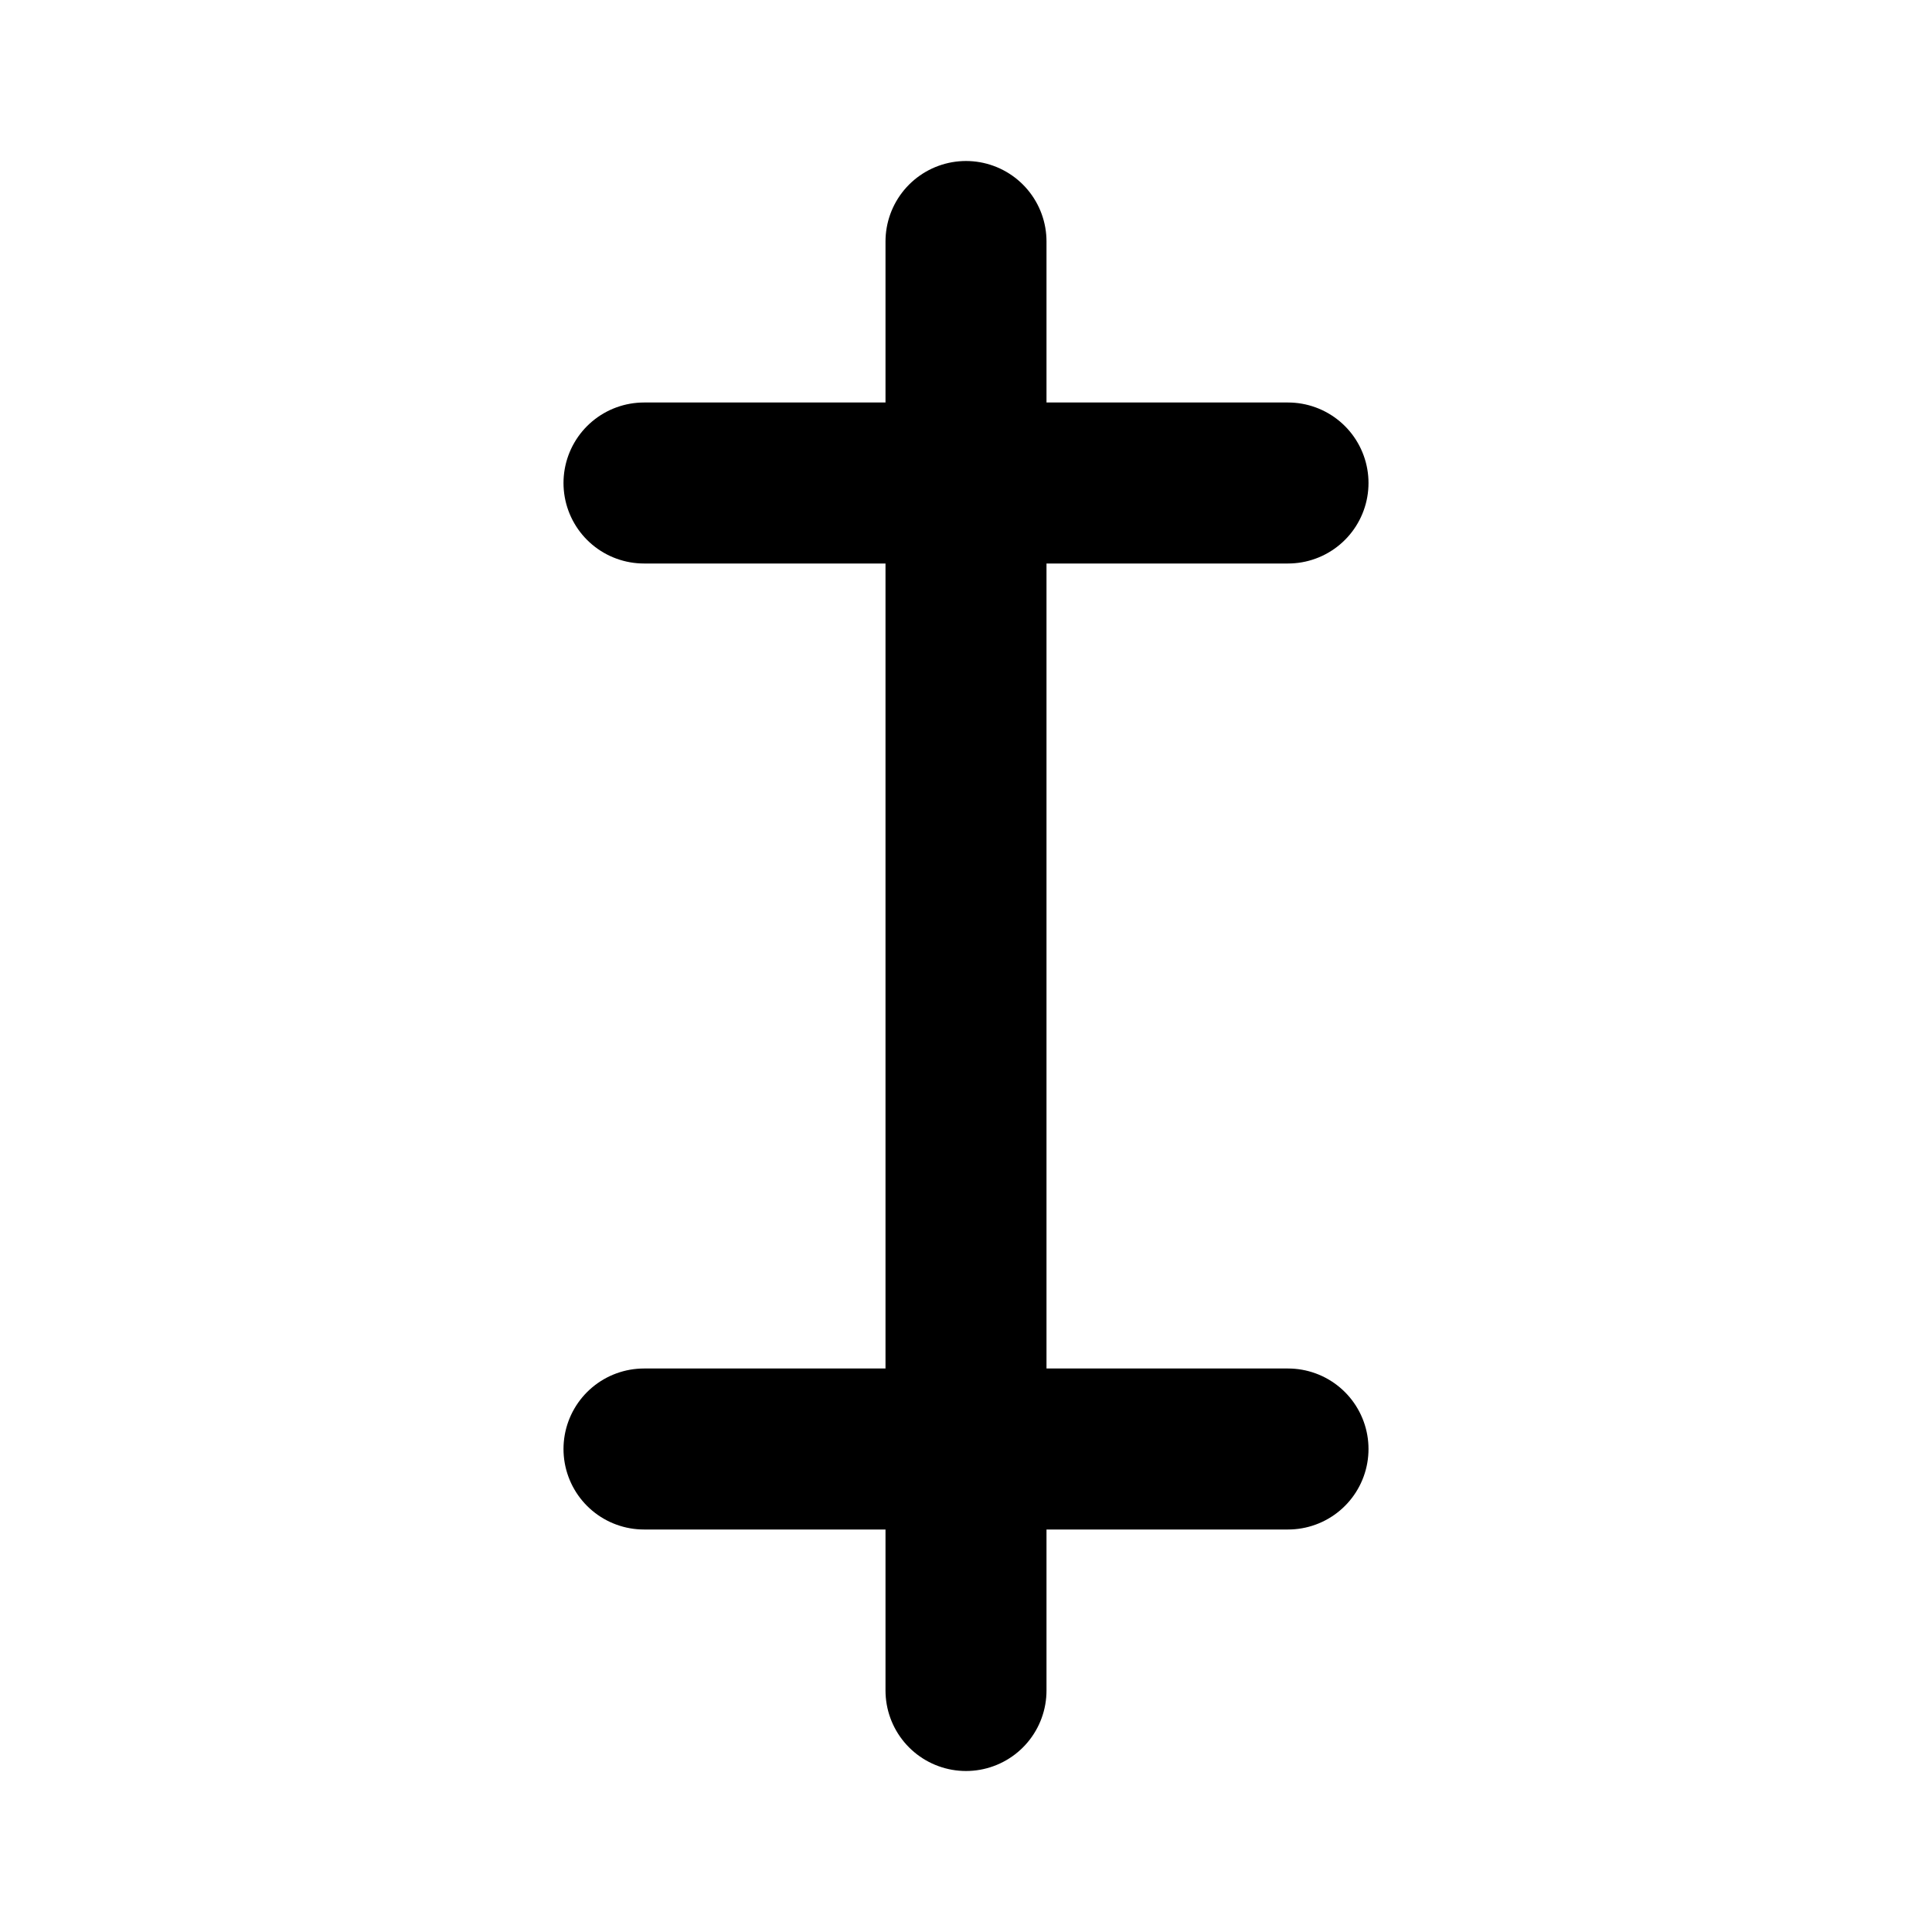
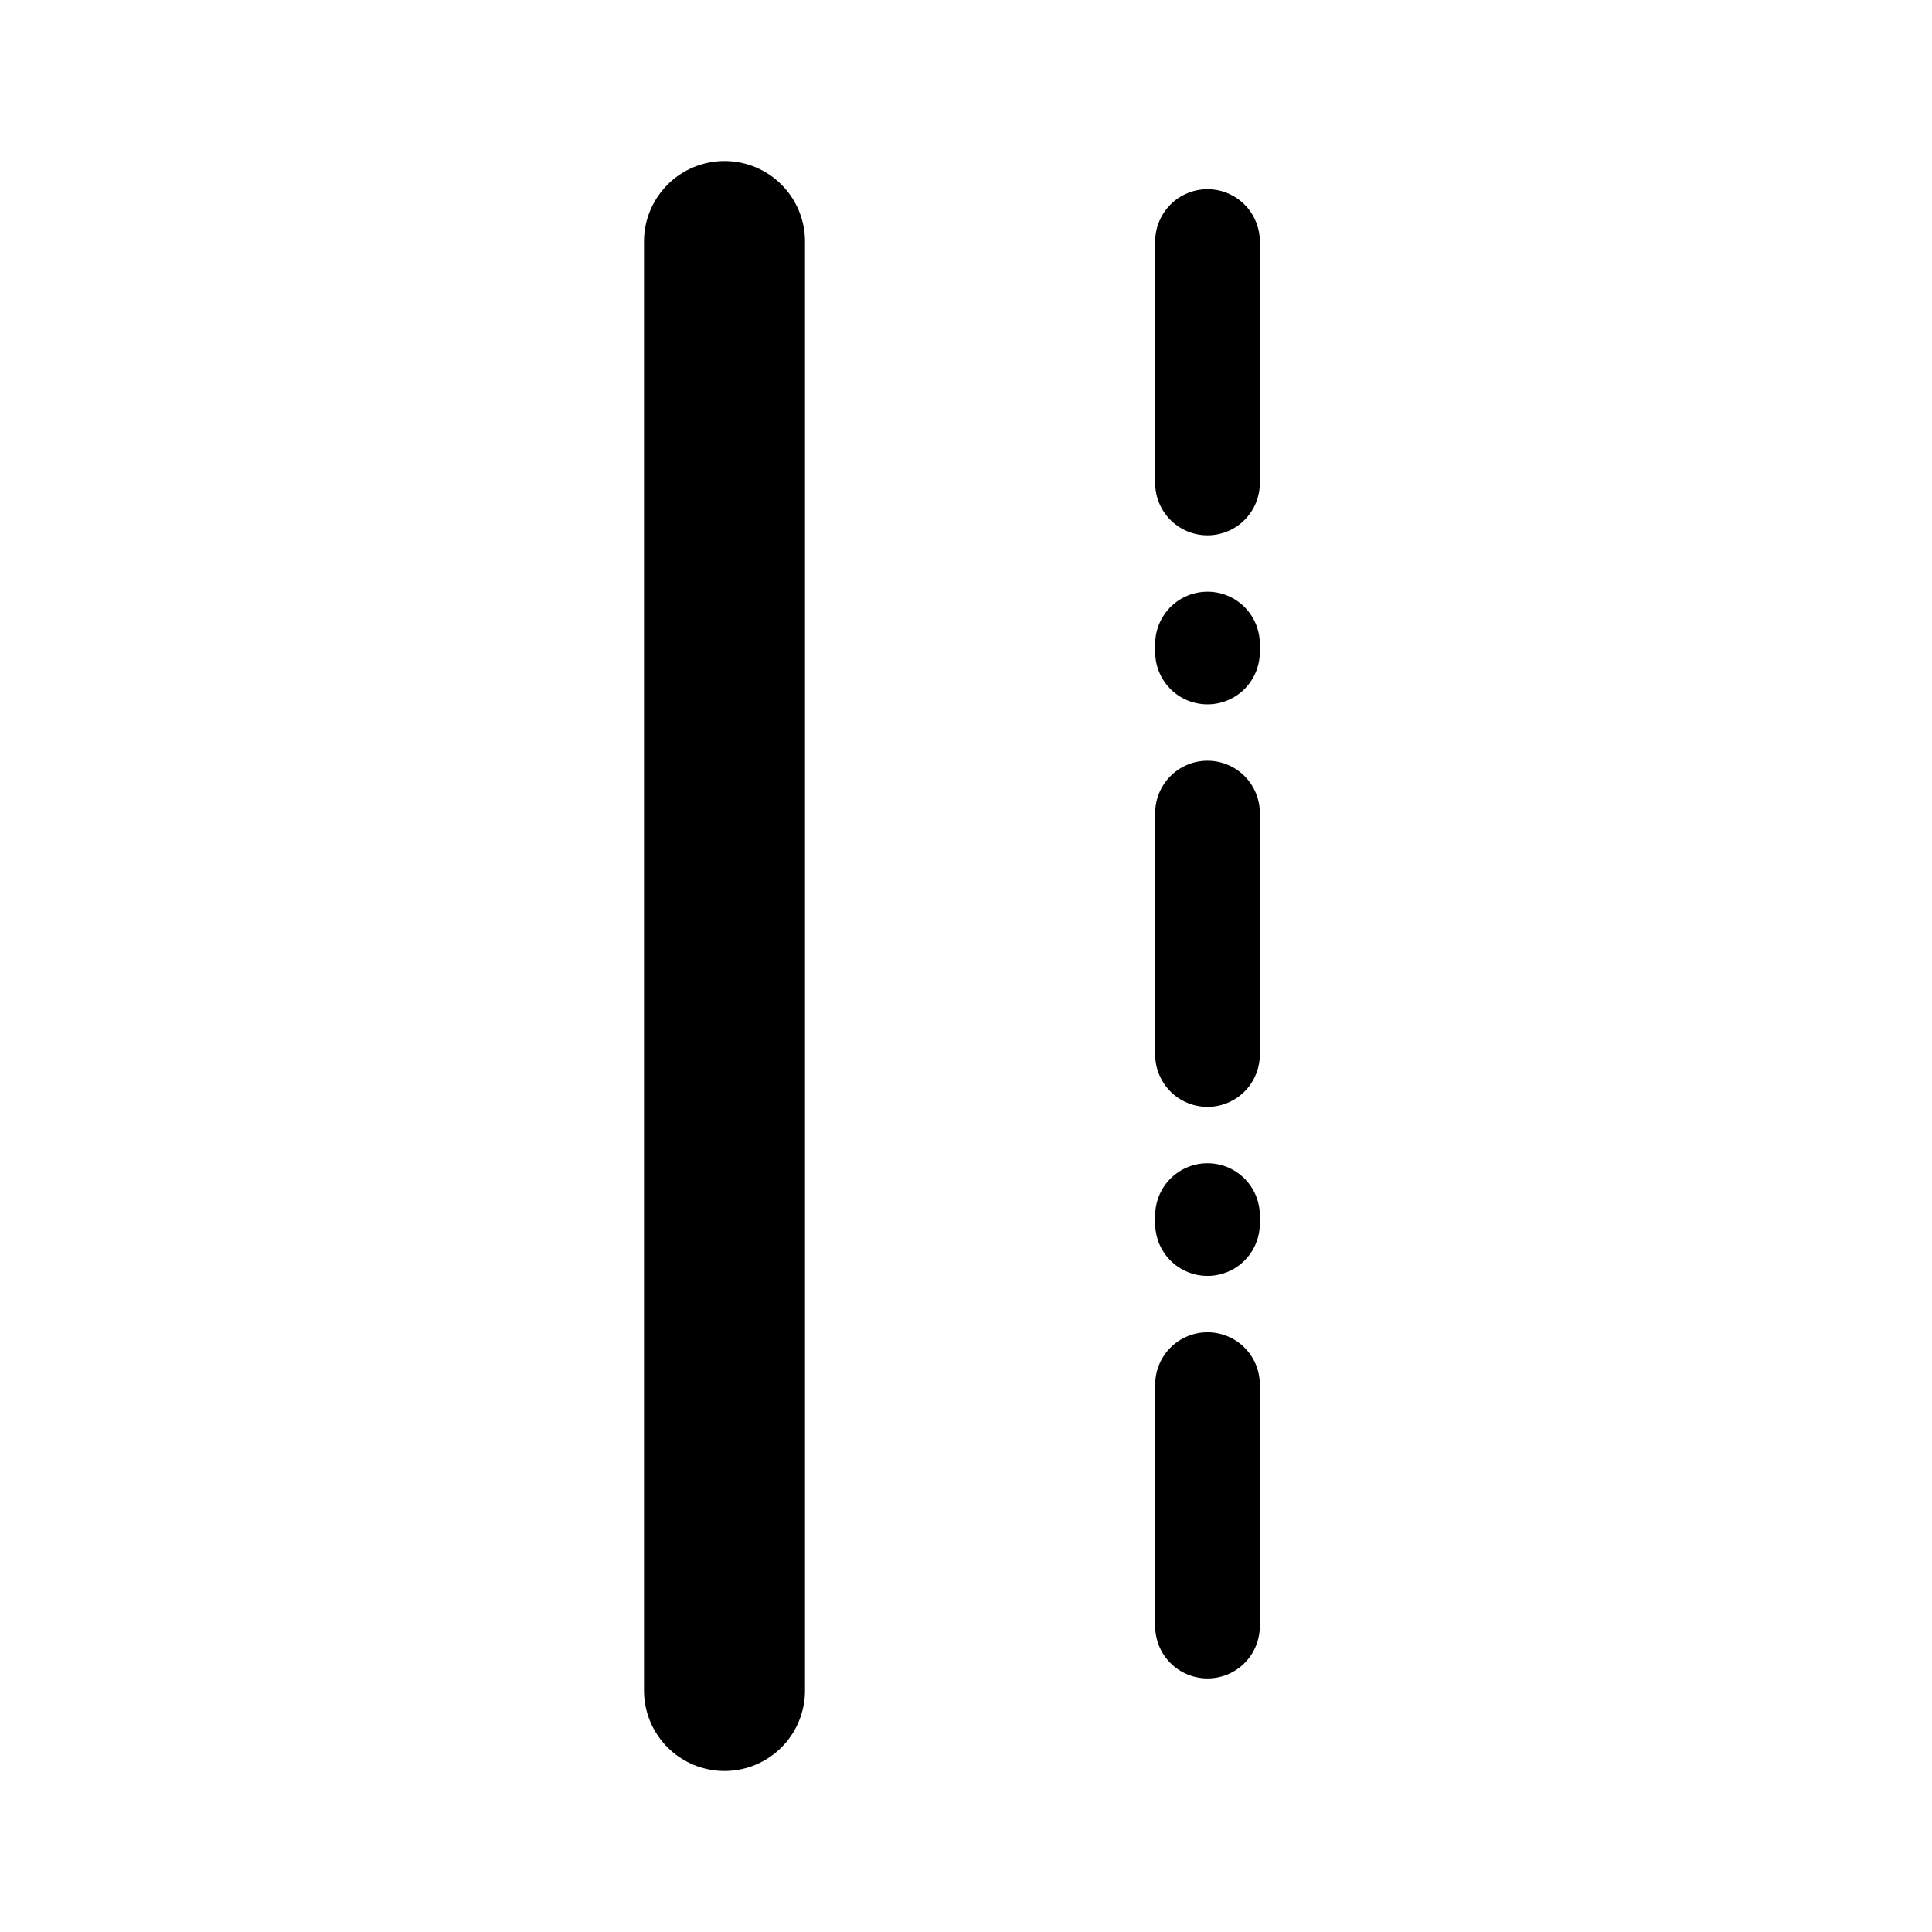
<svg xmlns="http://www.w3.org/2000/svg" width="24px" height="24px" viewBox="0 0 24 24" fill="none" stroke="currentColor" stroke-width="2" stroke-linecap="round">
-   <line x1="12" y1="3" x2="12" y2="21" />
-   <line x1="8" y1="6" x2="16" y2="6" />
-   <line x1="8" y1="18" x2="16" y2="18" />
+   <line x1="9" y1="3" x2="9" y2="21" />
+   <line x1="15" y1="3" x2="15" y2="21" stroke-width="1.3" stroke-dasharray="3 2 0.1 2" />
</svg>
